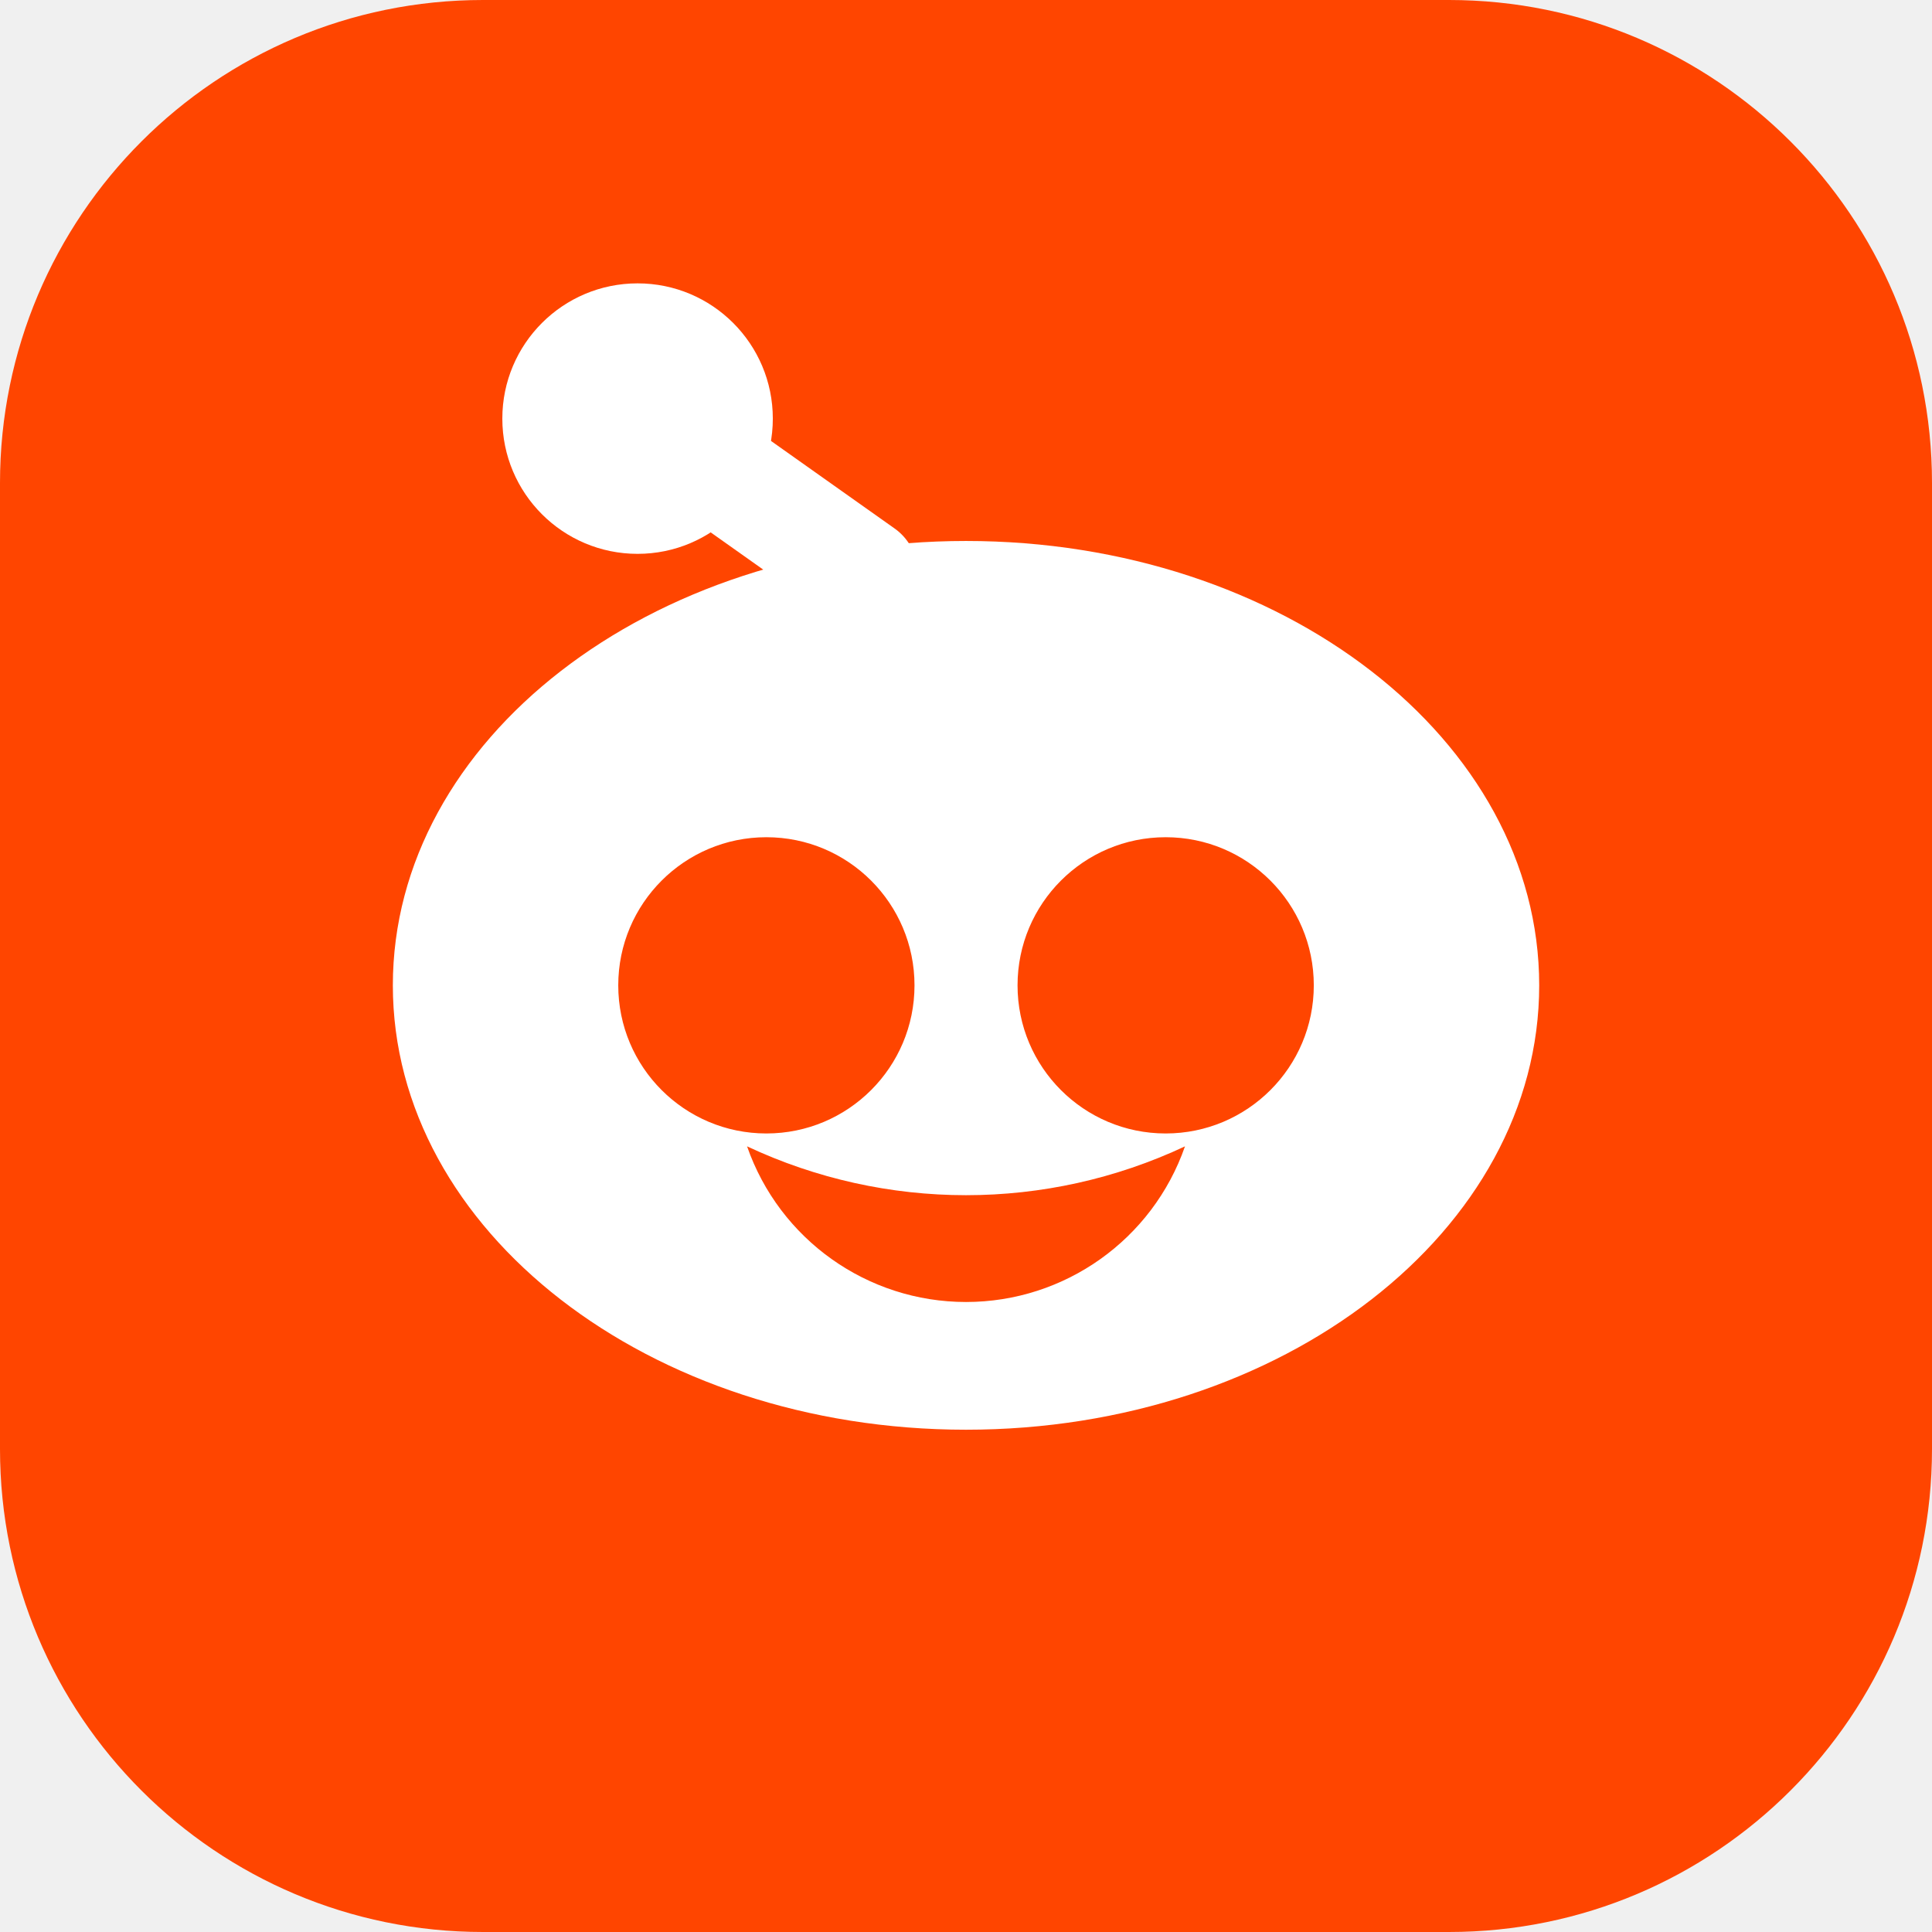
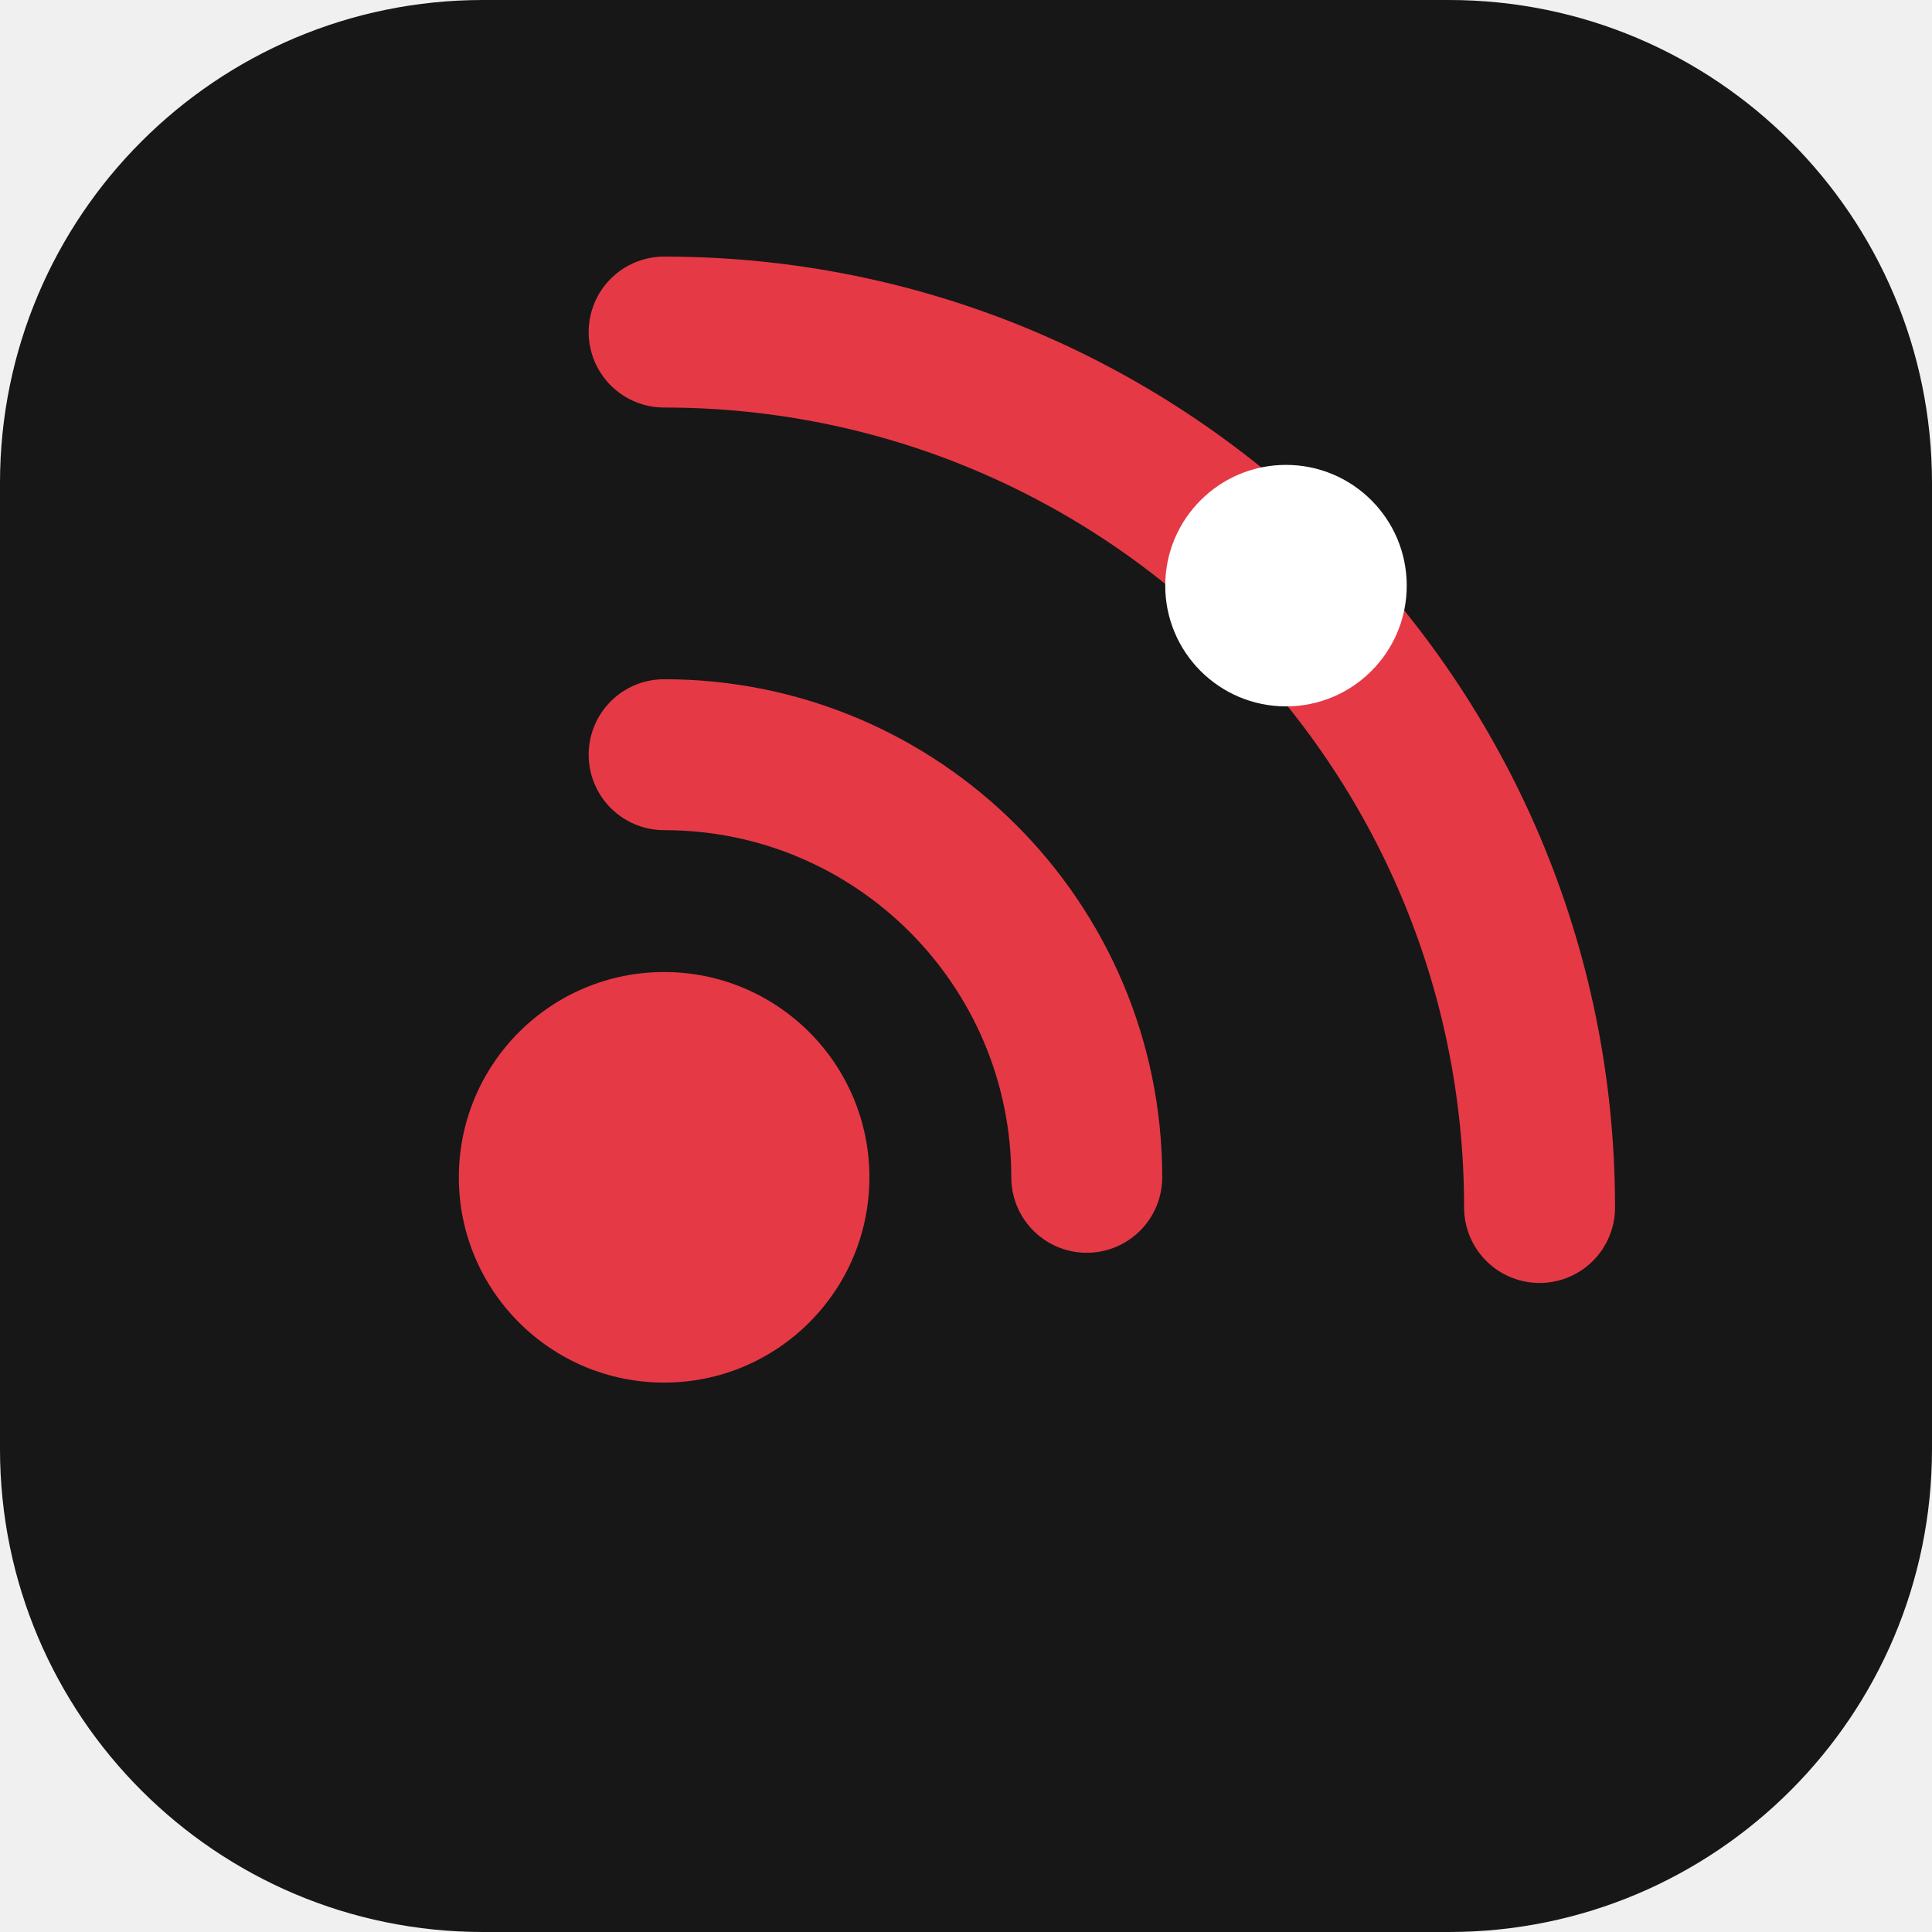
<svg xmlns="http://www.w3.org/2000/svg" viewBox="0 0 32 32">
-   <rect width="32" height="32" rx="8" fill="#FF4500" />
-   <g transform="translate(3.2 3.2) scale(1.0667)" fill="#FFFFFF">
-     <path d="M10.4 5.9 8 4.2" stroke="#FFFFFF" stroke-width="1.7" stroke-linecap="round" fill="none" />
-     <circle cx="6.9" cy="3.5" r="2.1" />
-     <path fill-rule="evenodd" d="M3.1 12.3a8.9 6.9 0 1 0 17.8 0 8.9 6.9 0 1 0-17.8 0Z          M6.6 12.3a2.3 2.3 0 1 0 4.6 0 2.3 2.3 0 1 0-4.6 0Z          M12.8 12.3a2.3 2.3 0 1 0 4.6 0 2.3 2.3 0 1 0-4.6 0Z          M8.6 14.8a3.6 3.6 0 0 0 6.8 0 8 8 0 0 1-6.8 0Z" />
+   <rect width="32" height="32" rx="8" fill="#171717" />
+   <g fill="none" stroke="#E63946" stroke-width="2.5" stroke-linecap="round">
+     <path d="M11 12.5a7 7 0 0 1 7 7" />
+     <path d="M11 5.5a14.5 14.5 0 0 1 14.5 14.5" />
  </g>
+   <circle cx="11" cy="19.5" r="3.4" fill="#E63946" />
+   <circle cx="21.3" cy="9.7" r="2" fill="#FFFFFF" />
</svg>
